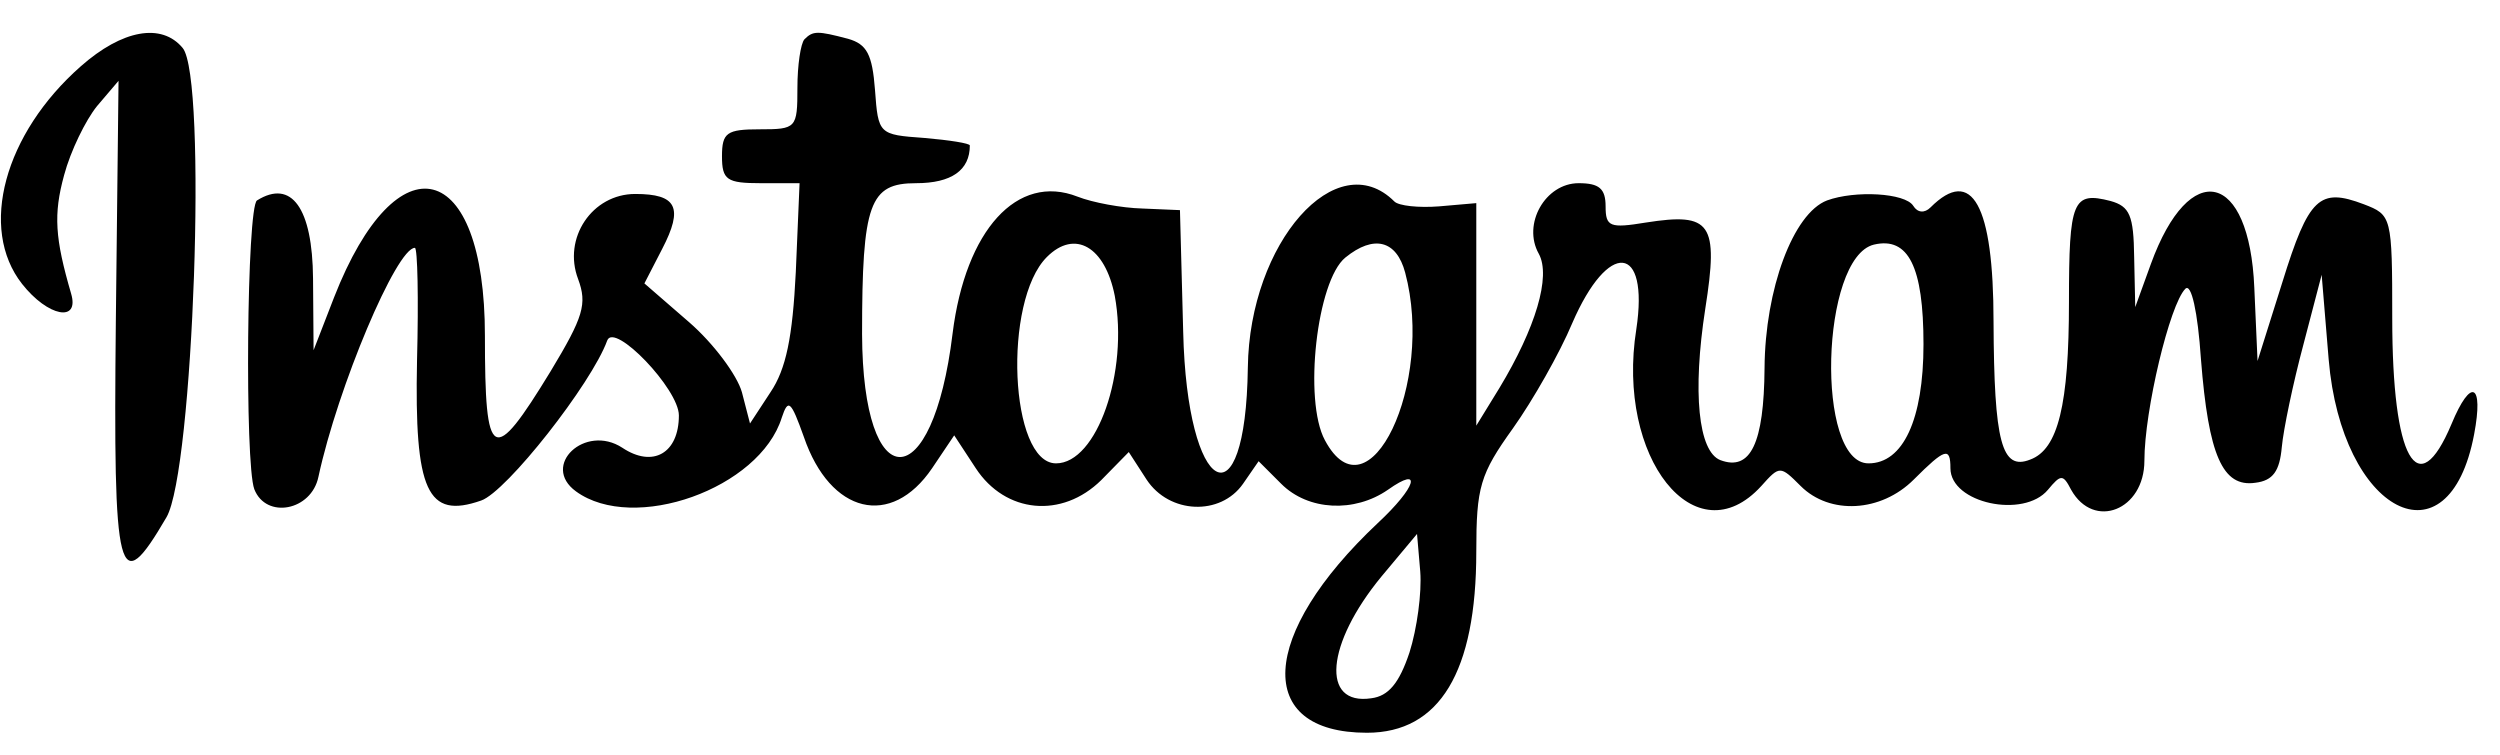
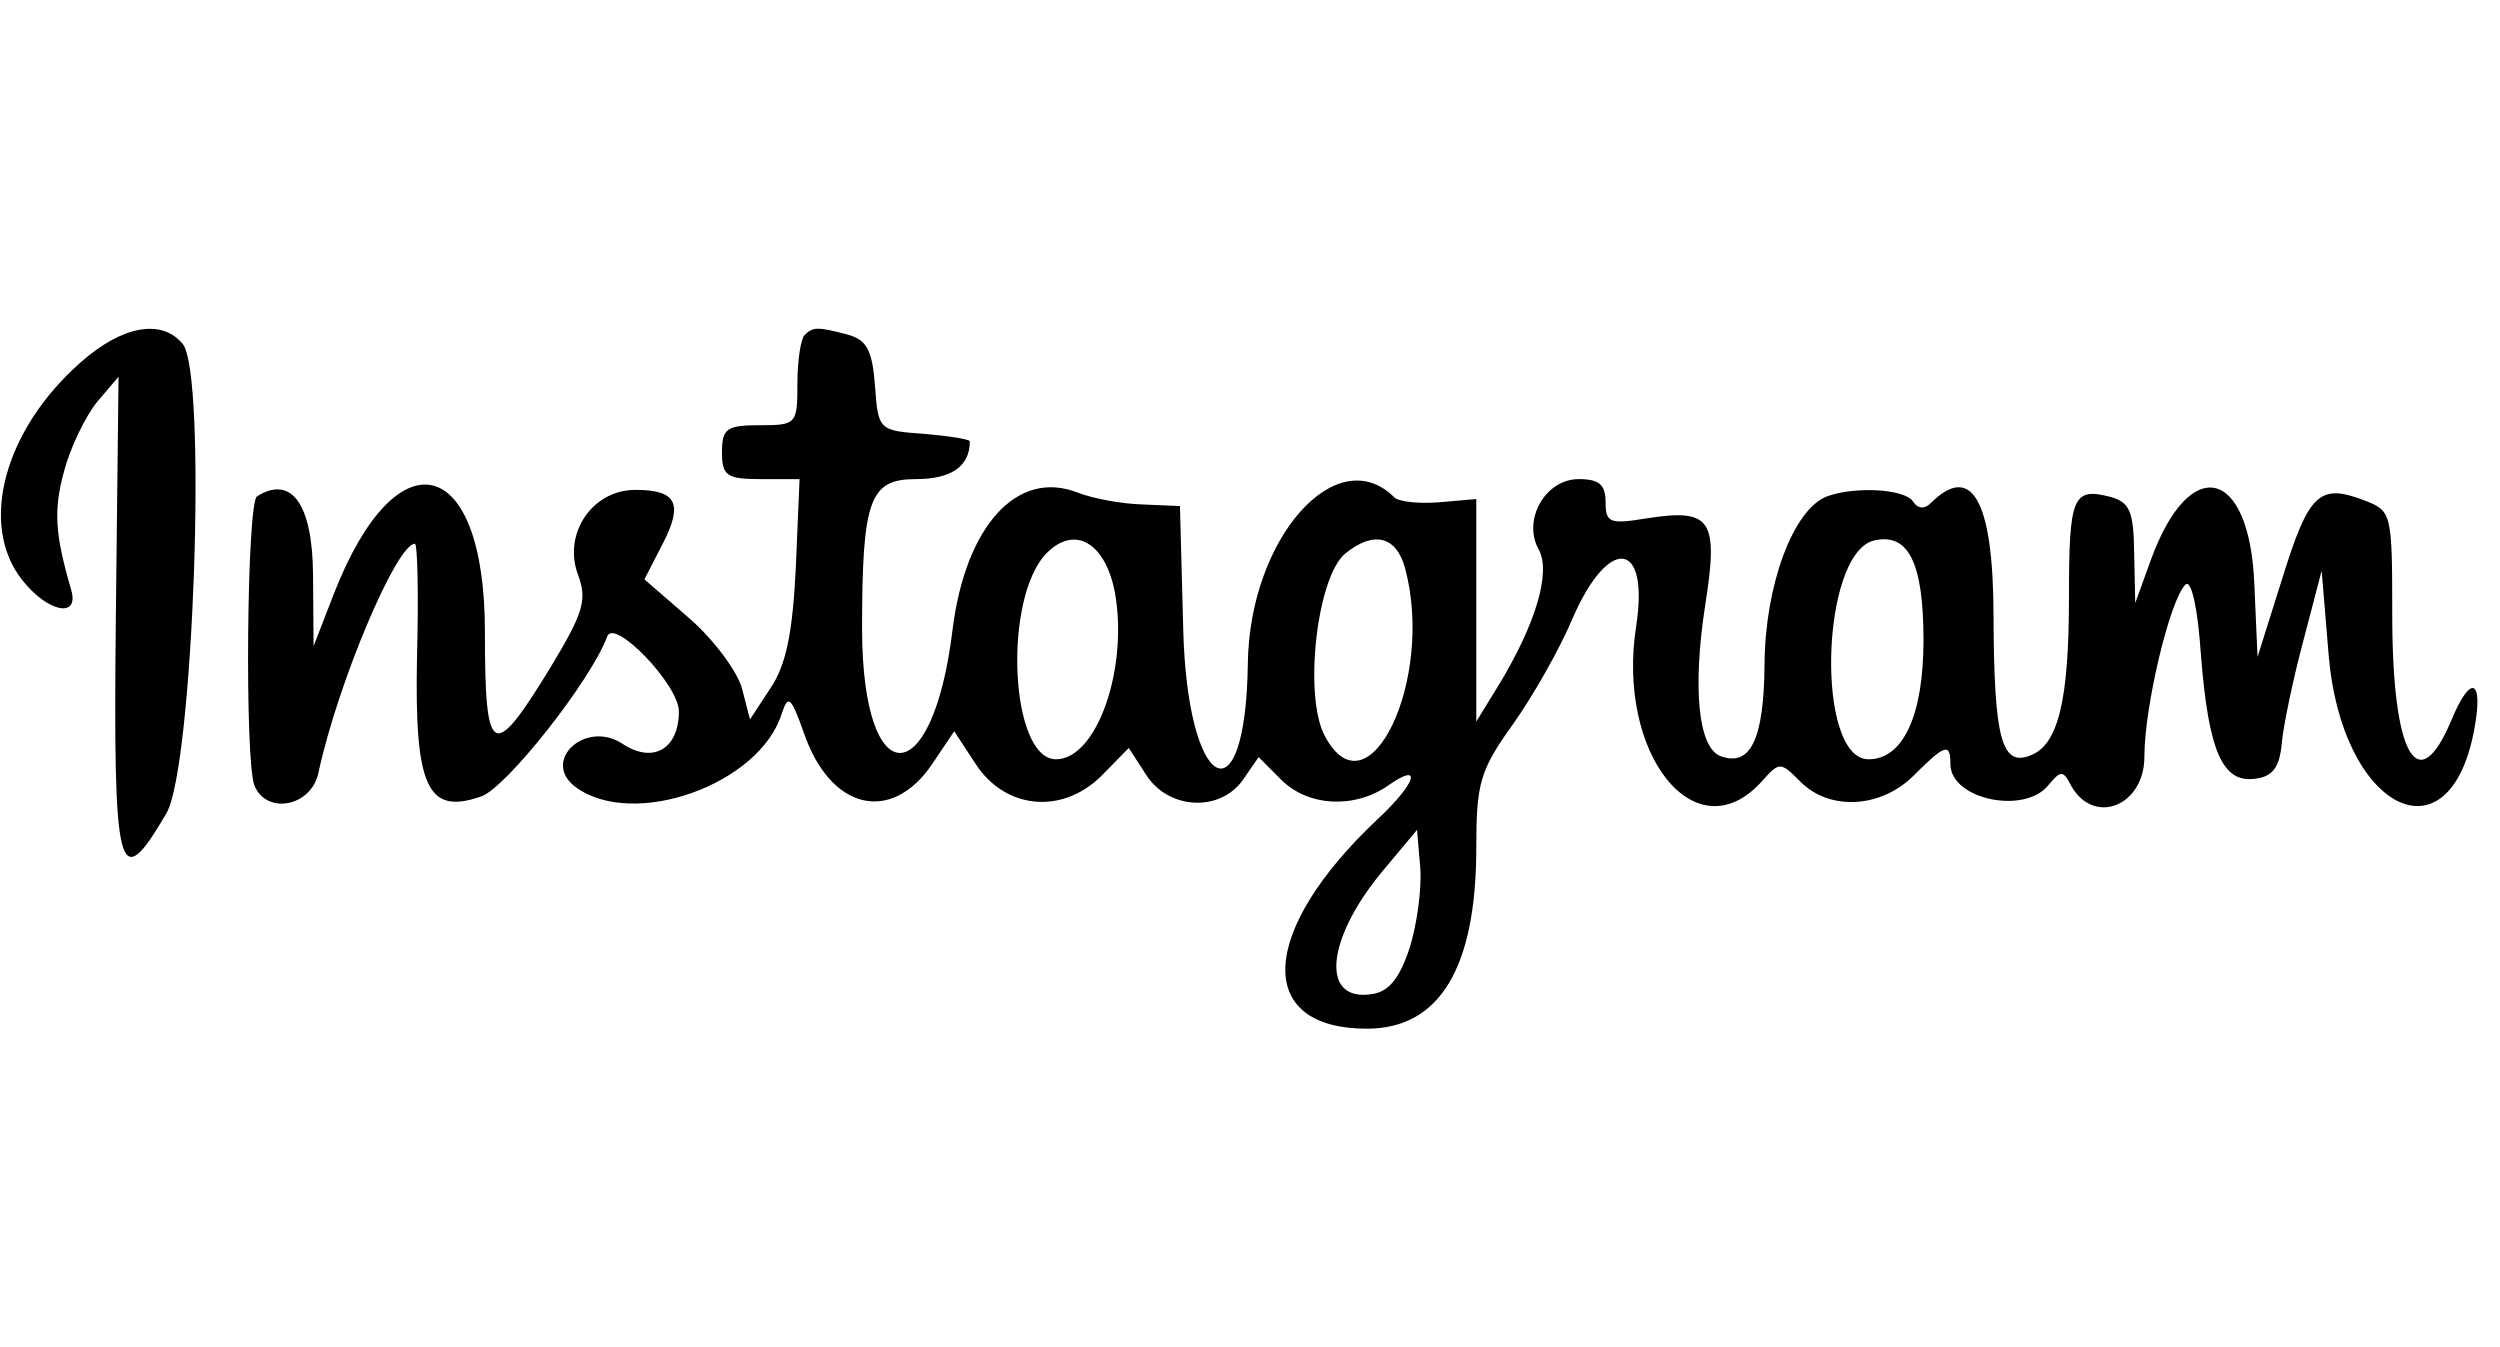
- <svg xmlns="http://www.w3.org/2000/svg" version="1.0" width="232pt" height="70pt" viewBox="0 0 232 70" preserveAspectRatio="xMidYMid meet">
+ <svg xmlns="http://www.w3.org/2000/svg" version="1.0" width="130pt" height="70pt" viewBox="0 0 232 70" preserveAspectRatio="xMidYMid meet">
  <g transform="translate(0,70) scale(0.05,-0.05)" fill="#000000" stroke="none">
    <path d="M150 1277 c-142 -125 -190 -301 -109 -404 48 -61 107 -72 91 -18 -30 103 -33 147 -13 220 12 45 40 102 61 128 l40 47 -5 -446 c-5 -482 4 -518 94 -364 50 86 76 816 30 871 -39 47 -112 34 -189 -34z" />
    <path d="M1493 1327 c-7 -8 -13 -48 -13 -90 0 -75 -2 -77 -70 -77 -61 0 -70 -6 -70 -50 0 -44 9 -50 72 -50 l72 0 -7 -165 c-6 -121 -18 -180 -47 -223 l-38 -58 -15 58 c-9 32 -53 91 -98 130 l-83 72 33 64 c40 77 27 102 -50 102 -80 0 -135 -82 -106 -158 17 -46 10 -70 -51 -171 -108 -177 -122 -169 -122 66 0 329 -163 370 -280 71 l-38 -98 -1 133 c-1 131 -40 185 -104 145 -19 -12 -23 -488 -5 -536 22 -56 106 -40 119 23 36 167 145 425 179 425 5 0 7 -94 4 -209 -5 -243 19 -295 119 -260 47 16 205 217 234 297 13 35 133 -90 133 -139 0 -70 -48 -98 -105 -60 -69 45 -152 -33 -86 -81 107 -78 341 5 382 137 12 36 17 31 41 -36 49 -143 162 -170 238 -58 l41 61 40 -61 c55 -84 160 -94 233 -22 l51 52 33 -51 c42 -64 137 -68 179 -8 l29 42 42 -42 c50 -50 136 -54 198 -11 65 46 53 5 -19 -62 -220 -207 -230 -389 -20 -389 135 0 203 113 203 336 0 120 7 144 68 229 37 52 87 140 110 195 67 155 143 148 119 -11 -38 -239 110 -425 232 -291 34 38 35 38 73 0 54 -54 149 -49 210 12 58 58 68 61 68 21 0 -65 136 -94 181 -40 24 29 28 29 43 0 42 -75 136 -38 136 54 0 93 47 290 76 319 11 11 23 -42 29 -131 14 -178 40 -238 101 -229 33 4 45 22 49 66 3 33 21 119 40 190 l34 130 13 -157 c24 -285 223 -388 270 -139 18 95 -6 106 -42 19 -63 -150 -110 -65 -110 196 0 190 -1 192 -53 212 -82 31 -102 13 -151 -145 l-46 -146 -6 136 c-9 216 -120 242 -192 44 l-29 -80 -2 93 c-1 77 -8 94 -44 104 -70 18 -77 1 -77 -187 0 -191 -20 -274 -72 -293 -53 -21 -67 32 -68 256 0 217 -40 289 -117 212 -11 -11 -24 -10 -32 3 -15 24 -108 29 -160 10 -63 -24 -115 -165 -116 -311 -1 -140 -26 -192 -82 -171 -41 16 -52 126 -28 281 25 159 11 179 -110 160 -67 -11 -75 -8 -75 30 0 33 -12 43 -50 43 -62 0 -105 -76 -74 -131 23 -42 -6 -138 -73 -249 l-43 -70 0 207 0 206 -69 -6 c-38 -3 -75 1 -83 9 -107 107 -269 -76 -272 -308 -4 -298 -113 -238 -120 66 l-6 226 -70 3 c-38 1 -92 11 -120 22 -112 44 -208 -62 -232 -254 -37 -305 -167 -306 -168 -1 0 243 14 280 100 280 66 0 100 24 100 70 0 4 -38 10 -85 14 -84 6 -85 7 -91 89 -5 66 -15 85 -50 95 -57 15 -65 15 -81 -1z m576 -476 c26 -141 -33 -311 -109 -311 -86 0 -99 301 -17 383 52 52 108 19 126 -72z m539 43 c55 -206 -68 -463 -149 -311 -40 74 -15 296 38 339 53 43 95 32 111 -28z m962 -133 c0 -140 -38 -221 -102 -221 -99 0 -89 382 10 406 64 15 92 -41 92 -185z m-954 -572 c-19 -57 -39 -81 -71 -85 -94 -14 -84 101 19 226 l66 79 6 -70 c3 -39 -6 -106 -20 -150z" />
  </g>
</svg>
